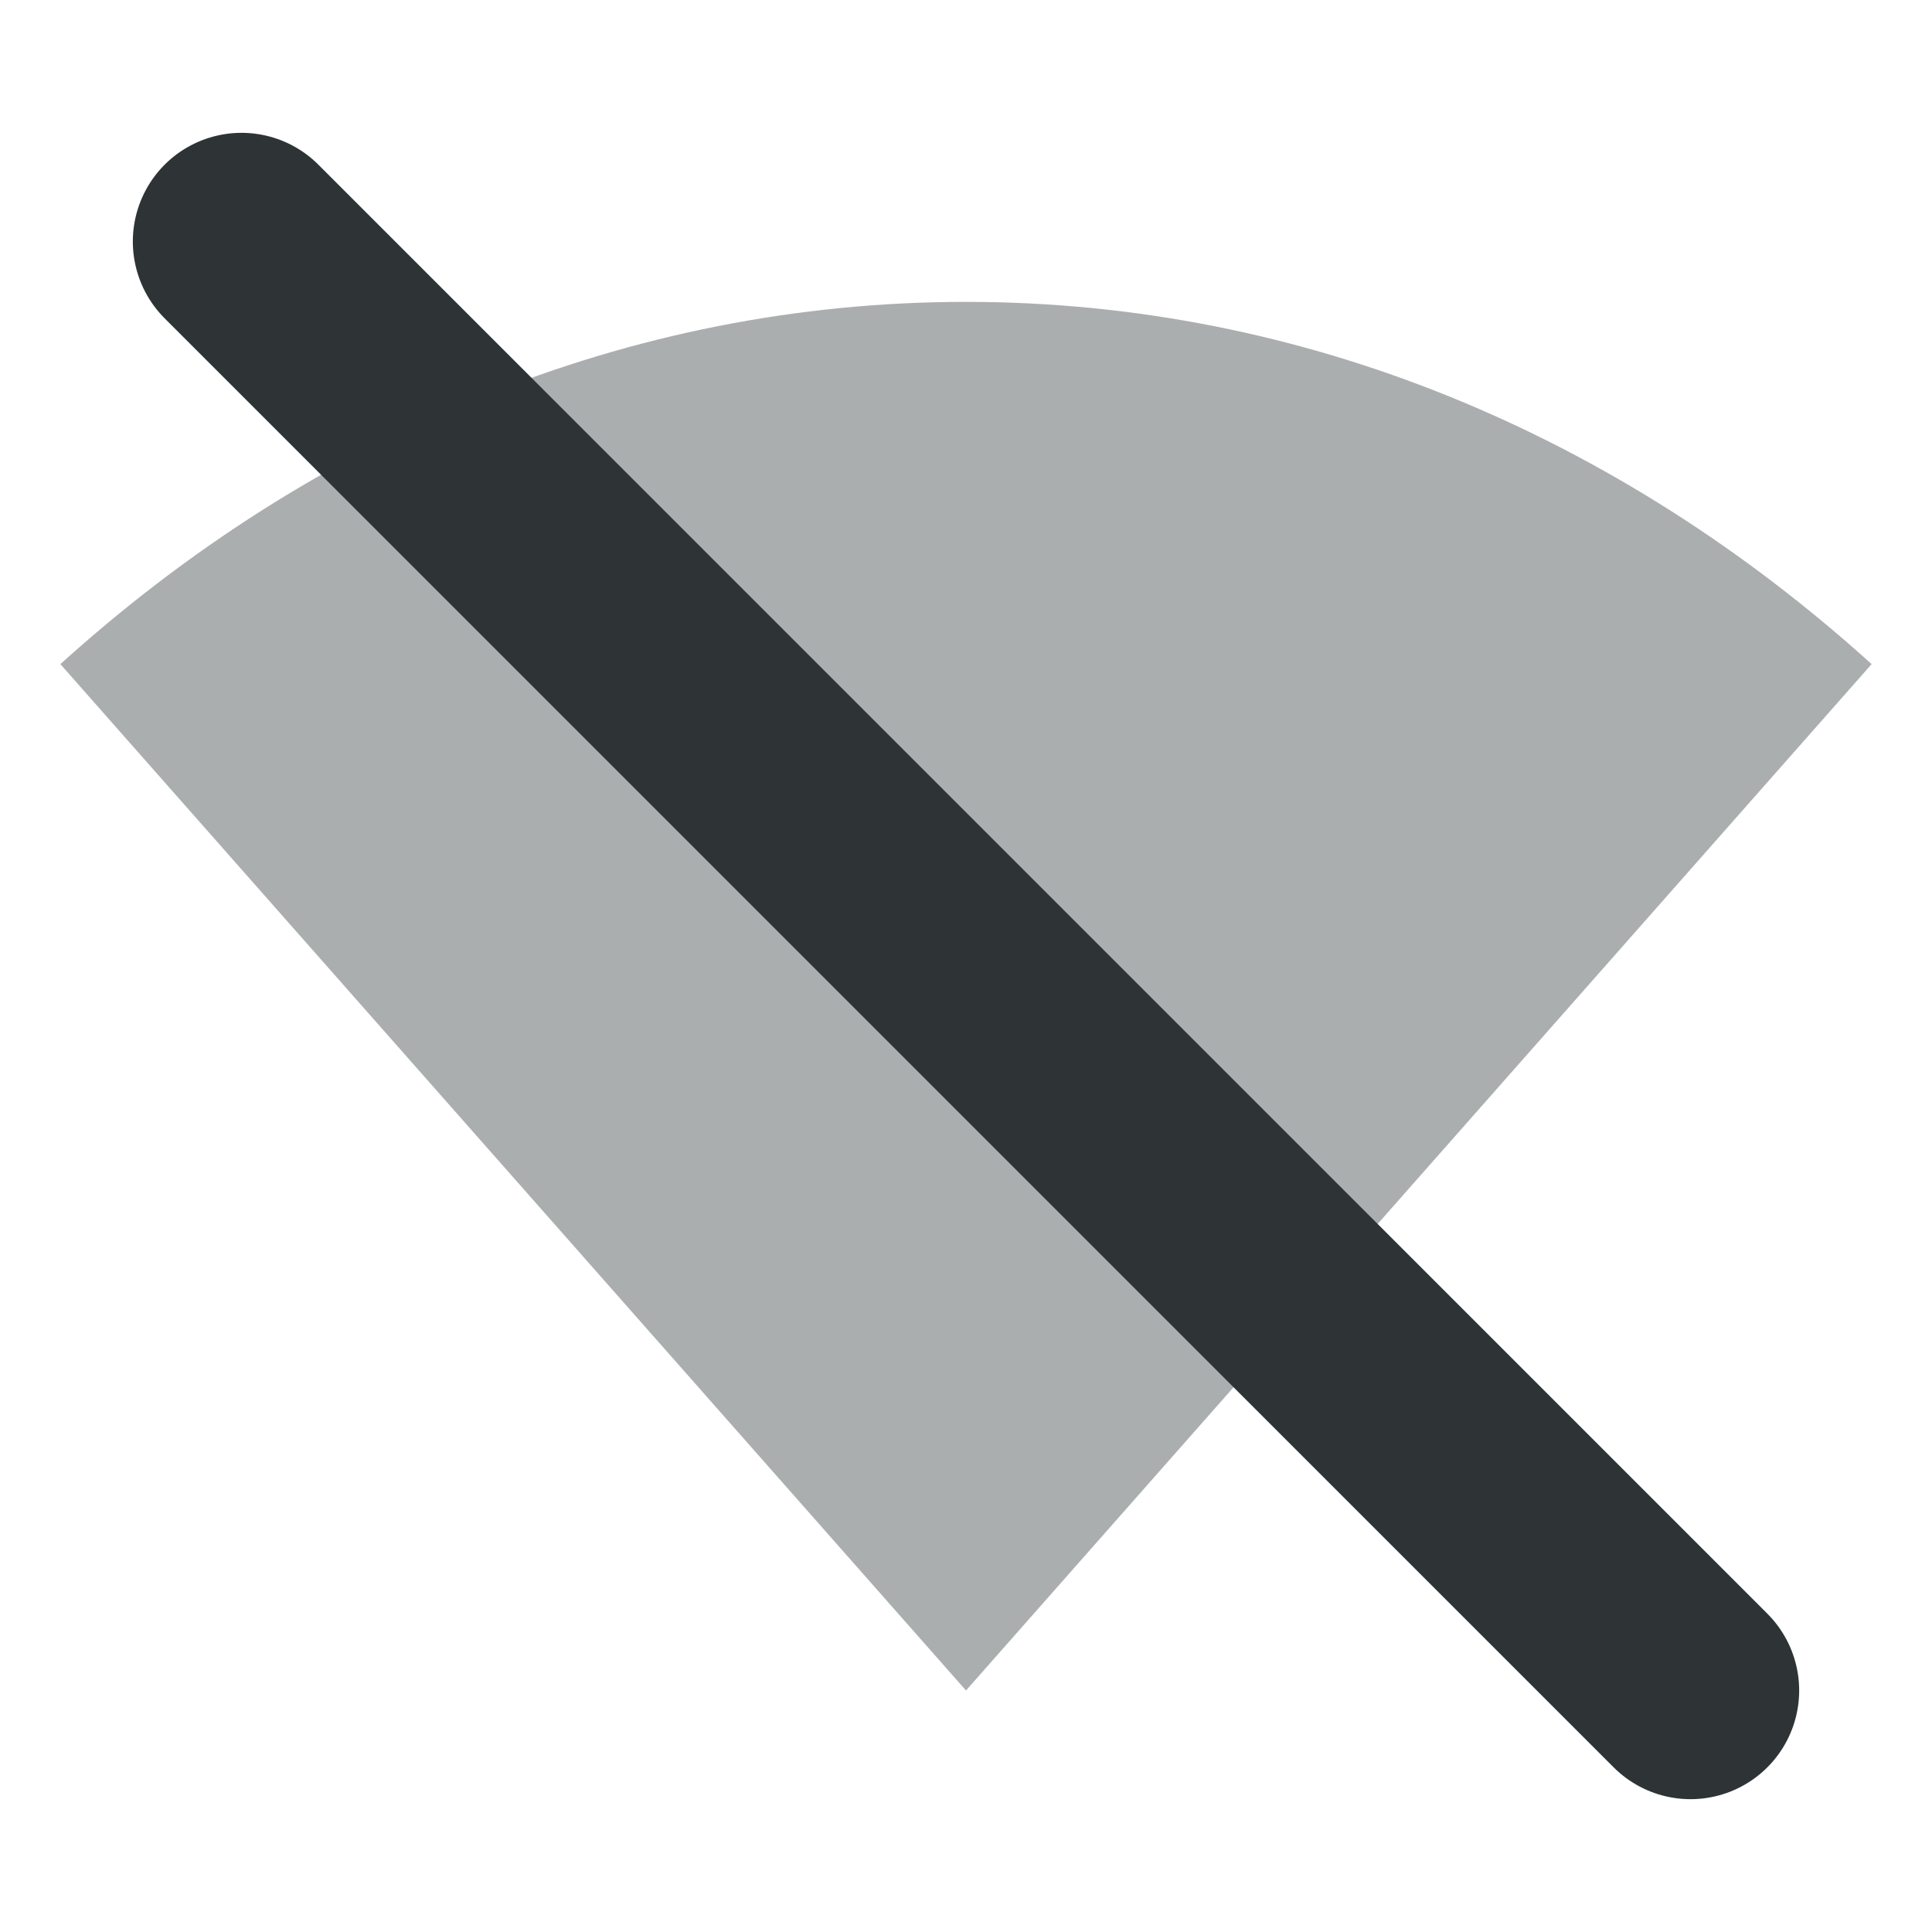
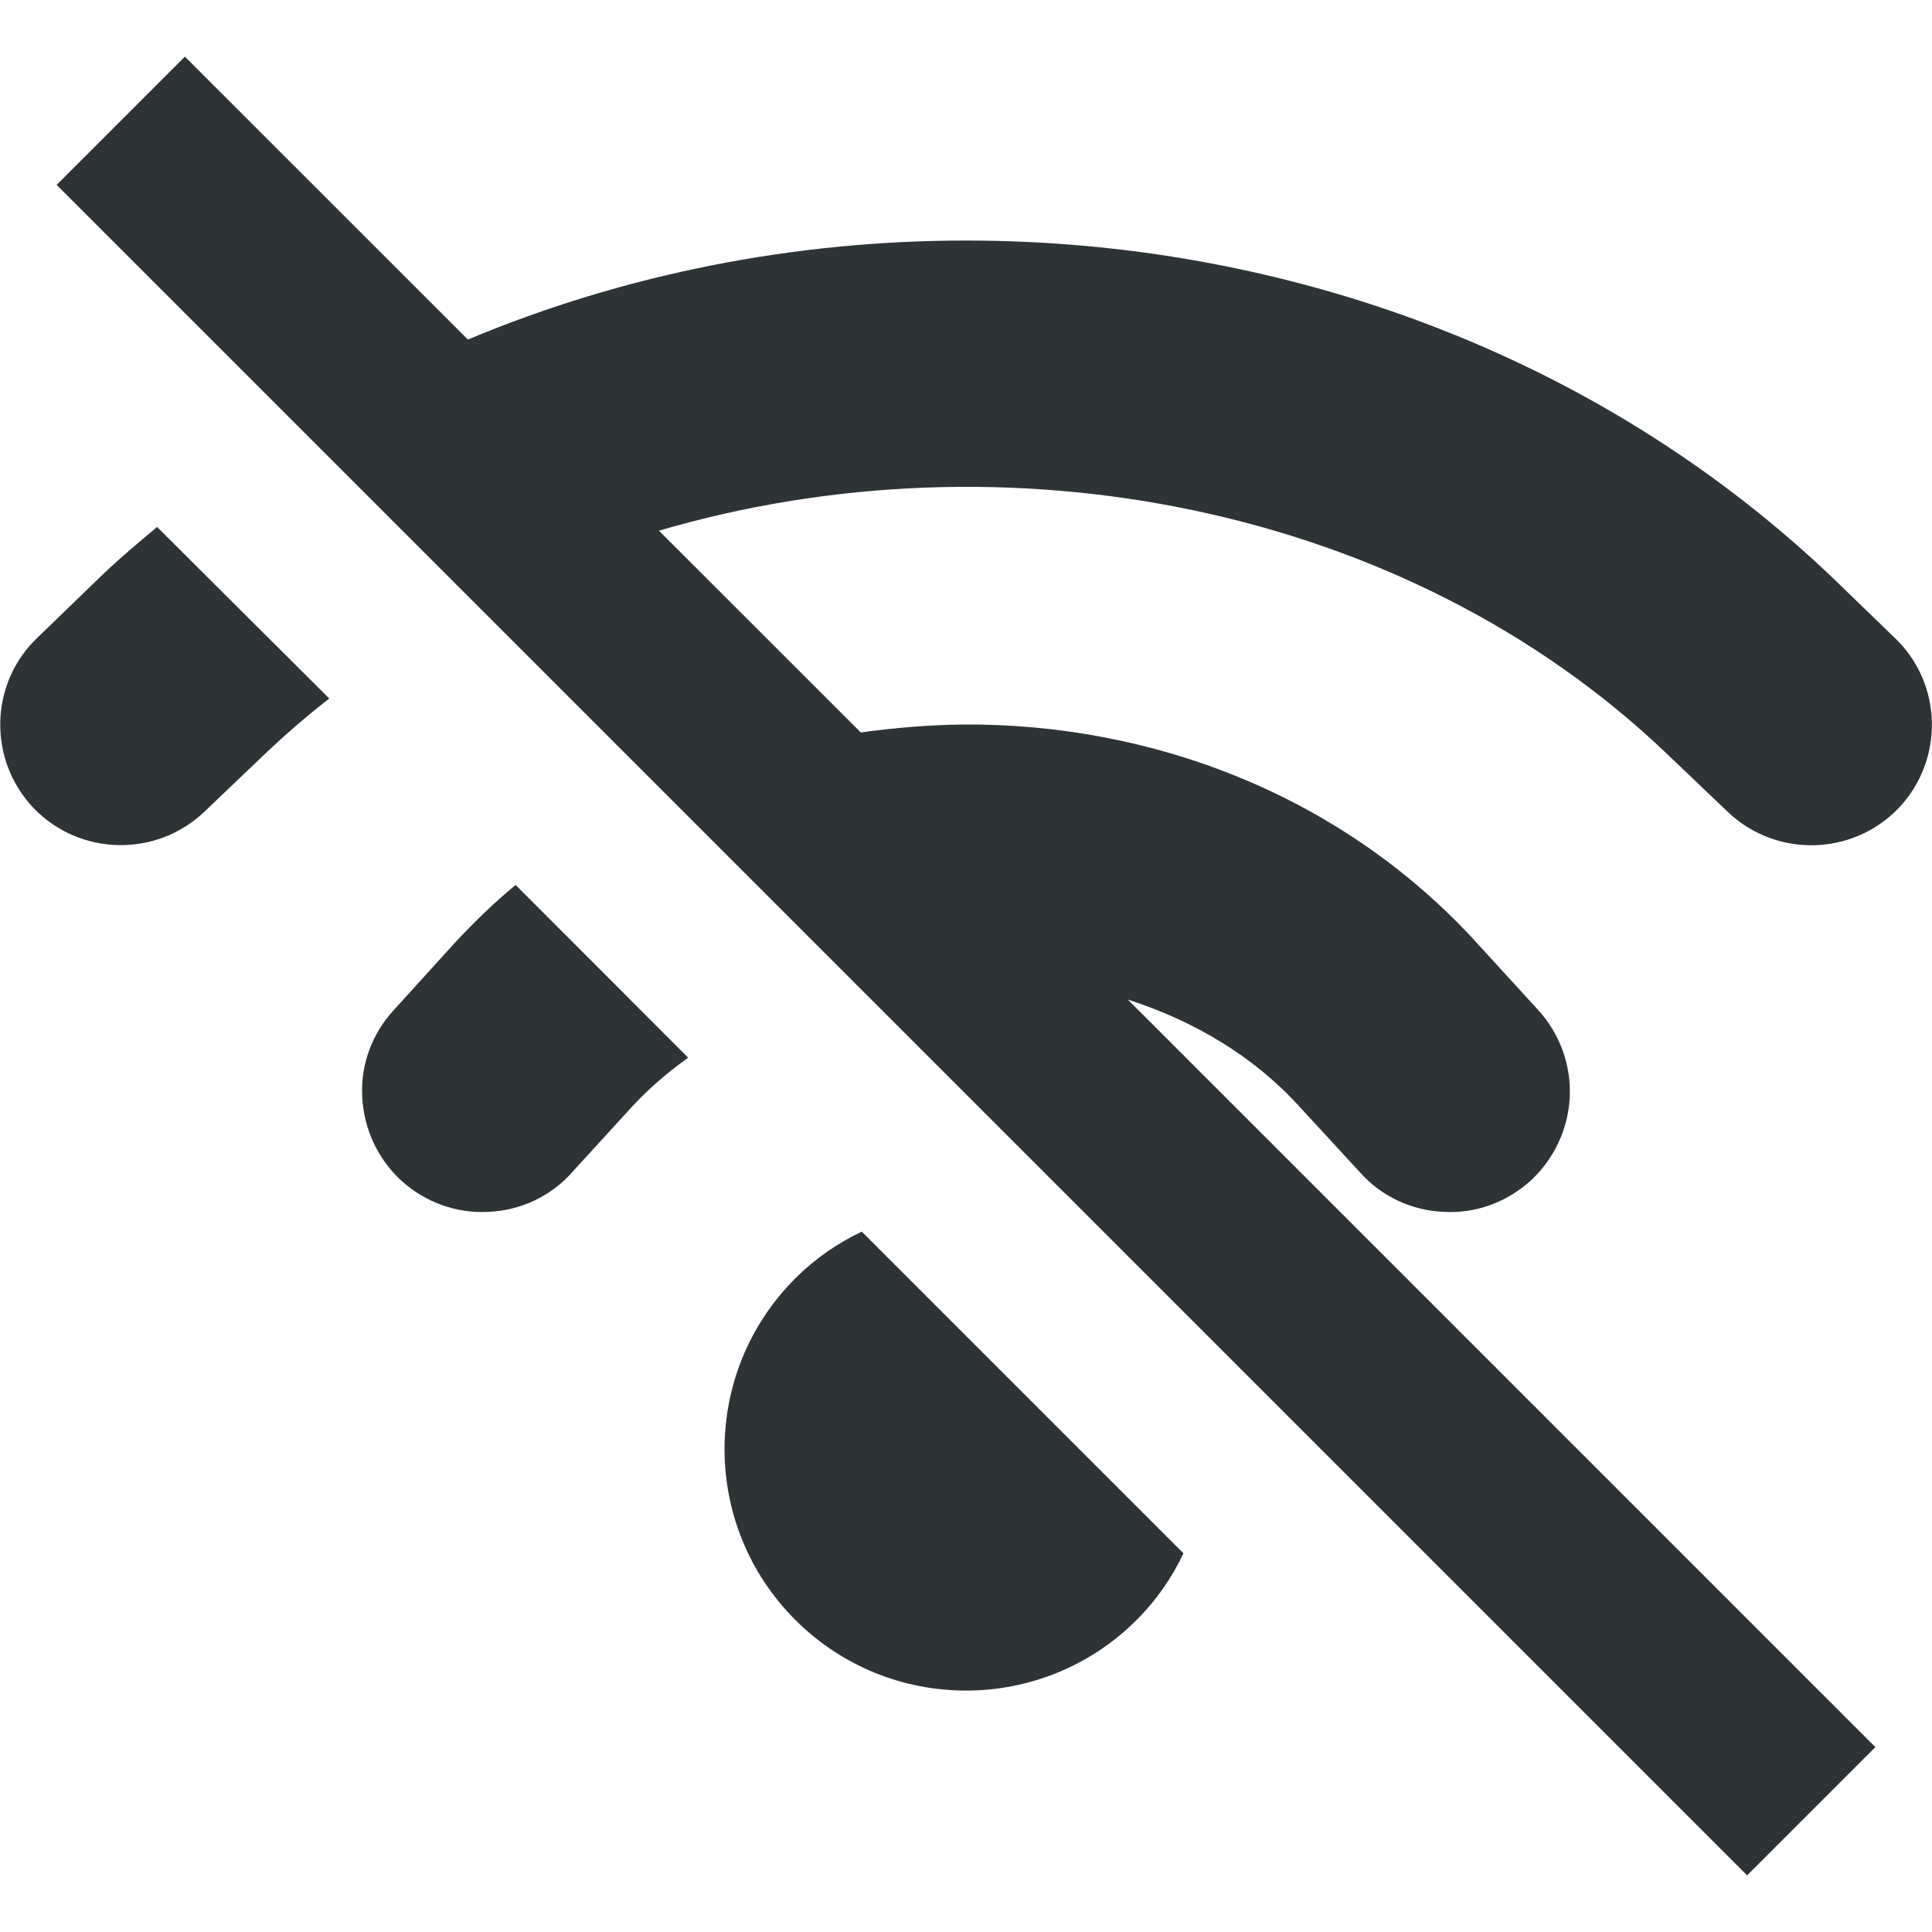
- <svg xmlns="http://www.w3.org/2000/svg" width="16" height="16" viewBox="0 0 16 16">
-   <g opacity=".4">
-     <path fill="#2e3436" d="M8 14 .5 5.5C2.600 3.600 5.200 2.500 8 2.500s5.400 1.100 7.500 3z" />
-   </g>
-   <path fill="none" stroke="#2e3436" stroke-width="1.8" stroke-linecap="round" stroke-linejoin="round" d="M2 2l12 12" />
+ <svg xmlns="http://www.w3.org/2000/svg" width="16px" height="16px" viewBox="0 0 16 16">
+   <path fill="#2e3436" d="m1.531.469-1.062 1.062 14 14 1.062-1.062-6.191-6.191c.547.176 1.043.469 1.422.887l.5.543c.176.199.426.316.691.328.266.016.523-.078.723-.258.195-.18.312-.43.324-.695.012-.262-.082-.523-.262-.719l-.5-.547C11.117 6.582 9.535 5.988 7.969 6c-.281.004-.562.027-.84.066L5.457 4.395c2.859-.84 6.184-.223 8.352 1.852l.5.477c.398.379 1.031.367 1.414-.031.379-.398.367-1.031-.031-1.41l-.496-.48C13.238 2.926 10.617 1.992 8 1.992c-1.41 0-2.82.273-4.125.82zm-.23 3.895c-.168.141-.336.281-.496.438l-.496.48c-.398.379-.41 1.012-.031 1.41.383.398 1.016.41 1.414.031l.5-.477c.172-.164.348-.316.535-.461zm2.969 2.965c-.18.148-.348.312-.508.484l-.5.551c-.18.195-.277.453-.262.719.012.266.129.516.324.695.199.18.457.273.723.258.266-.012.516-.129.691-.328l.5-.547c.137-.148.293-.281.461-.402zm2.867 2.871c-.199.094-.387.223-.551.387-.781.781-.781 2.047 0 2.828s2.047.781 2.828 0c.164-.164.293-.352.387-.551zm0 0" />
</svg>
